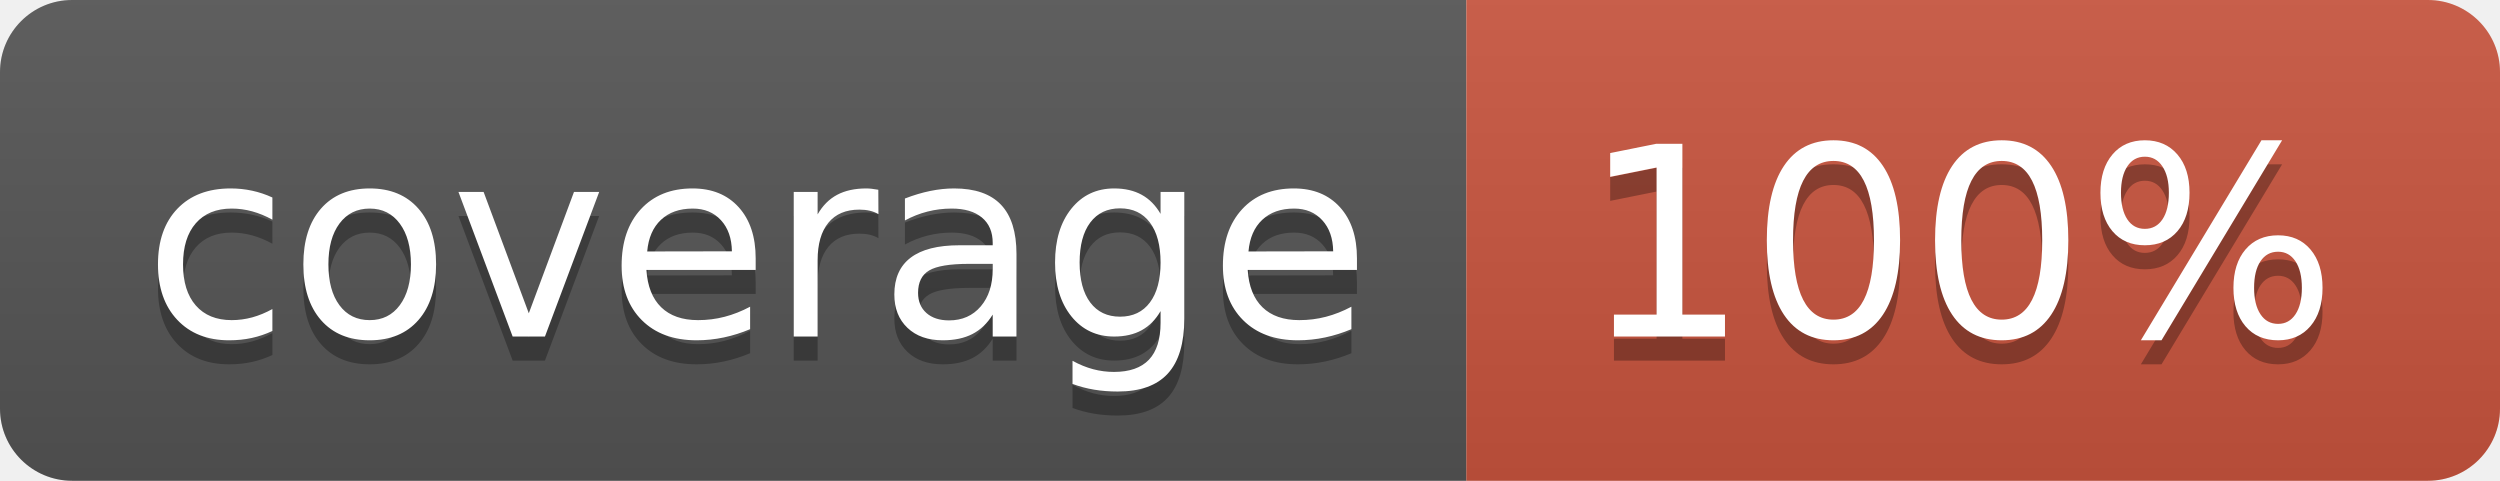
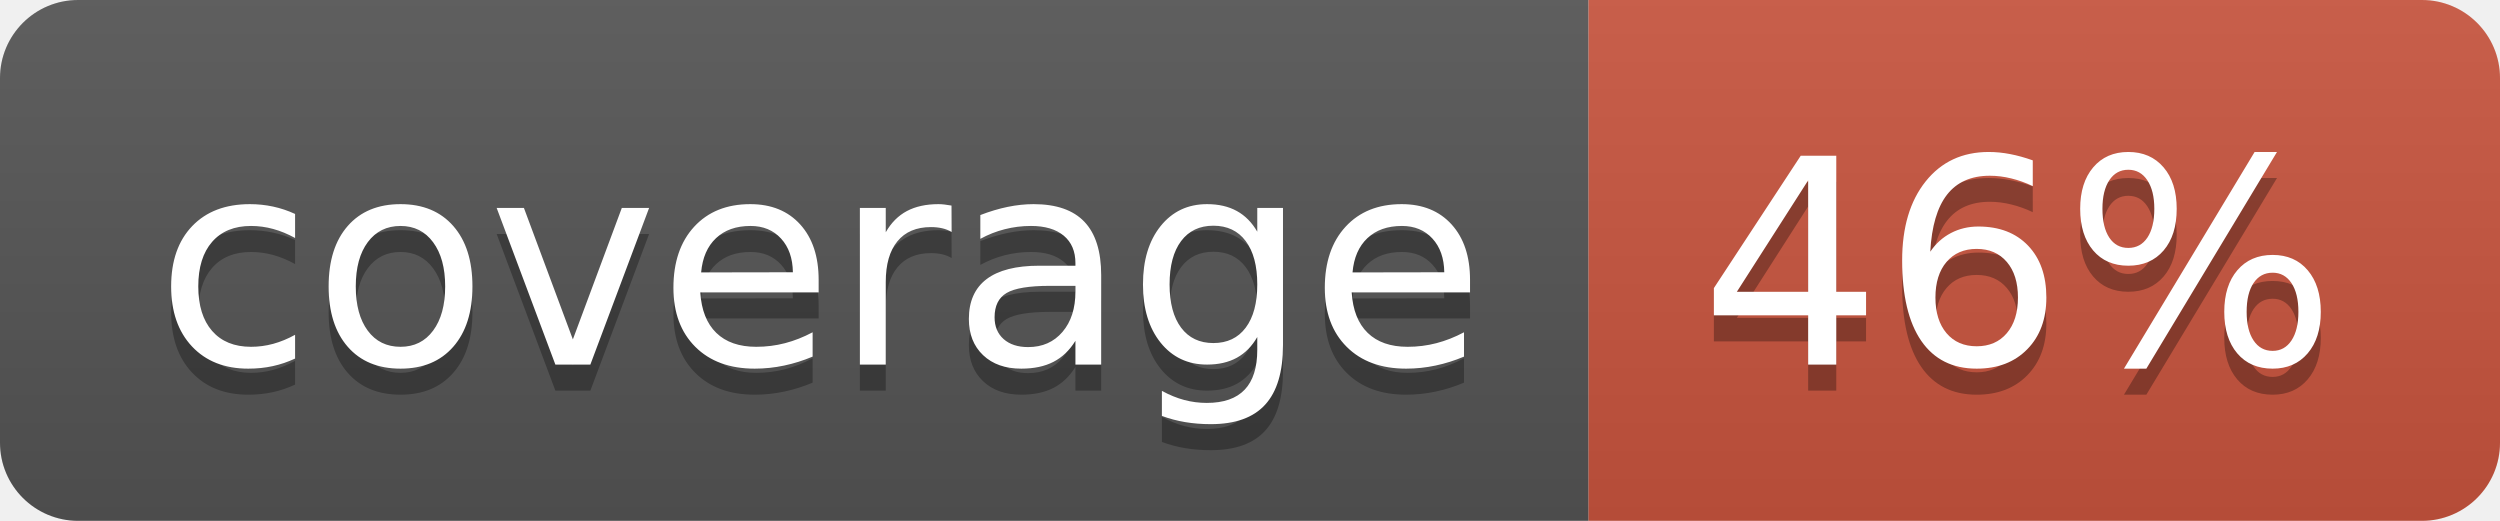
- <svg xmlns="http://www.w3.org/2000/svg" width="104" height="20">
+ <svg xmlns="http://www.w3.org/2000/svg" width="96" height="20">
  <linearGradient id="b" x2="0" y2="100%">
    <stop offset="0" stop-color="#bbb" stop-opacity=".1" />
    <stop offset="1" stop-opacity=".1" />
  </linearGradient>
  <clipPath id="a">
-     <rect width="104" height="20" rx="3" fill="#fff" />
+     <rect width="96" height="20" rx="3" fill="#fff" />
  </clipPath>
  <g clip-path="url(#a)">
    <path fill="#555" d="M0 0h61v20H0z" />
-     <path fill="#CA553E" d="M61 0h43v20H61z" />
-     <path fill="url(#b)" d="M0 0h104v20H0z" />
+     <path fill="#CA553E" d="M61 0h35v20H61z" />
+     <path fill="url(#b)" d="M0 0h96v20H0z" />
  </g>
  <g fill="#fff" text-anchor="middle" font-family="DejaVu Sans,Verdana,Geneva,sans-serif" font-size="110">
    <text x="315" y="150" fill="#010101" fill-opacity=".3" transform="scale(.1)" textLength="510">coverage</text>
    <text x="315" y="140" transform="scale(.1)" textLength="510">coverage</text>
-     <text x="815" y="150" fill="#010101" fill-opacity=".3" transform="scale(.1)" textLength="330">100%</text>
-     <text x="815" y="140" transform="scale(.1)" textLength="330">100%</text>
+     <text x="775" y="150" fill="#010101" fill-opacity=".3" transform="scale(.1)" textLength="250">46%</text>
+     <text x="775" y="140" transform="scale(.1)" textLength="250">46%</text>
  </g>
</svg>
